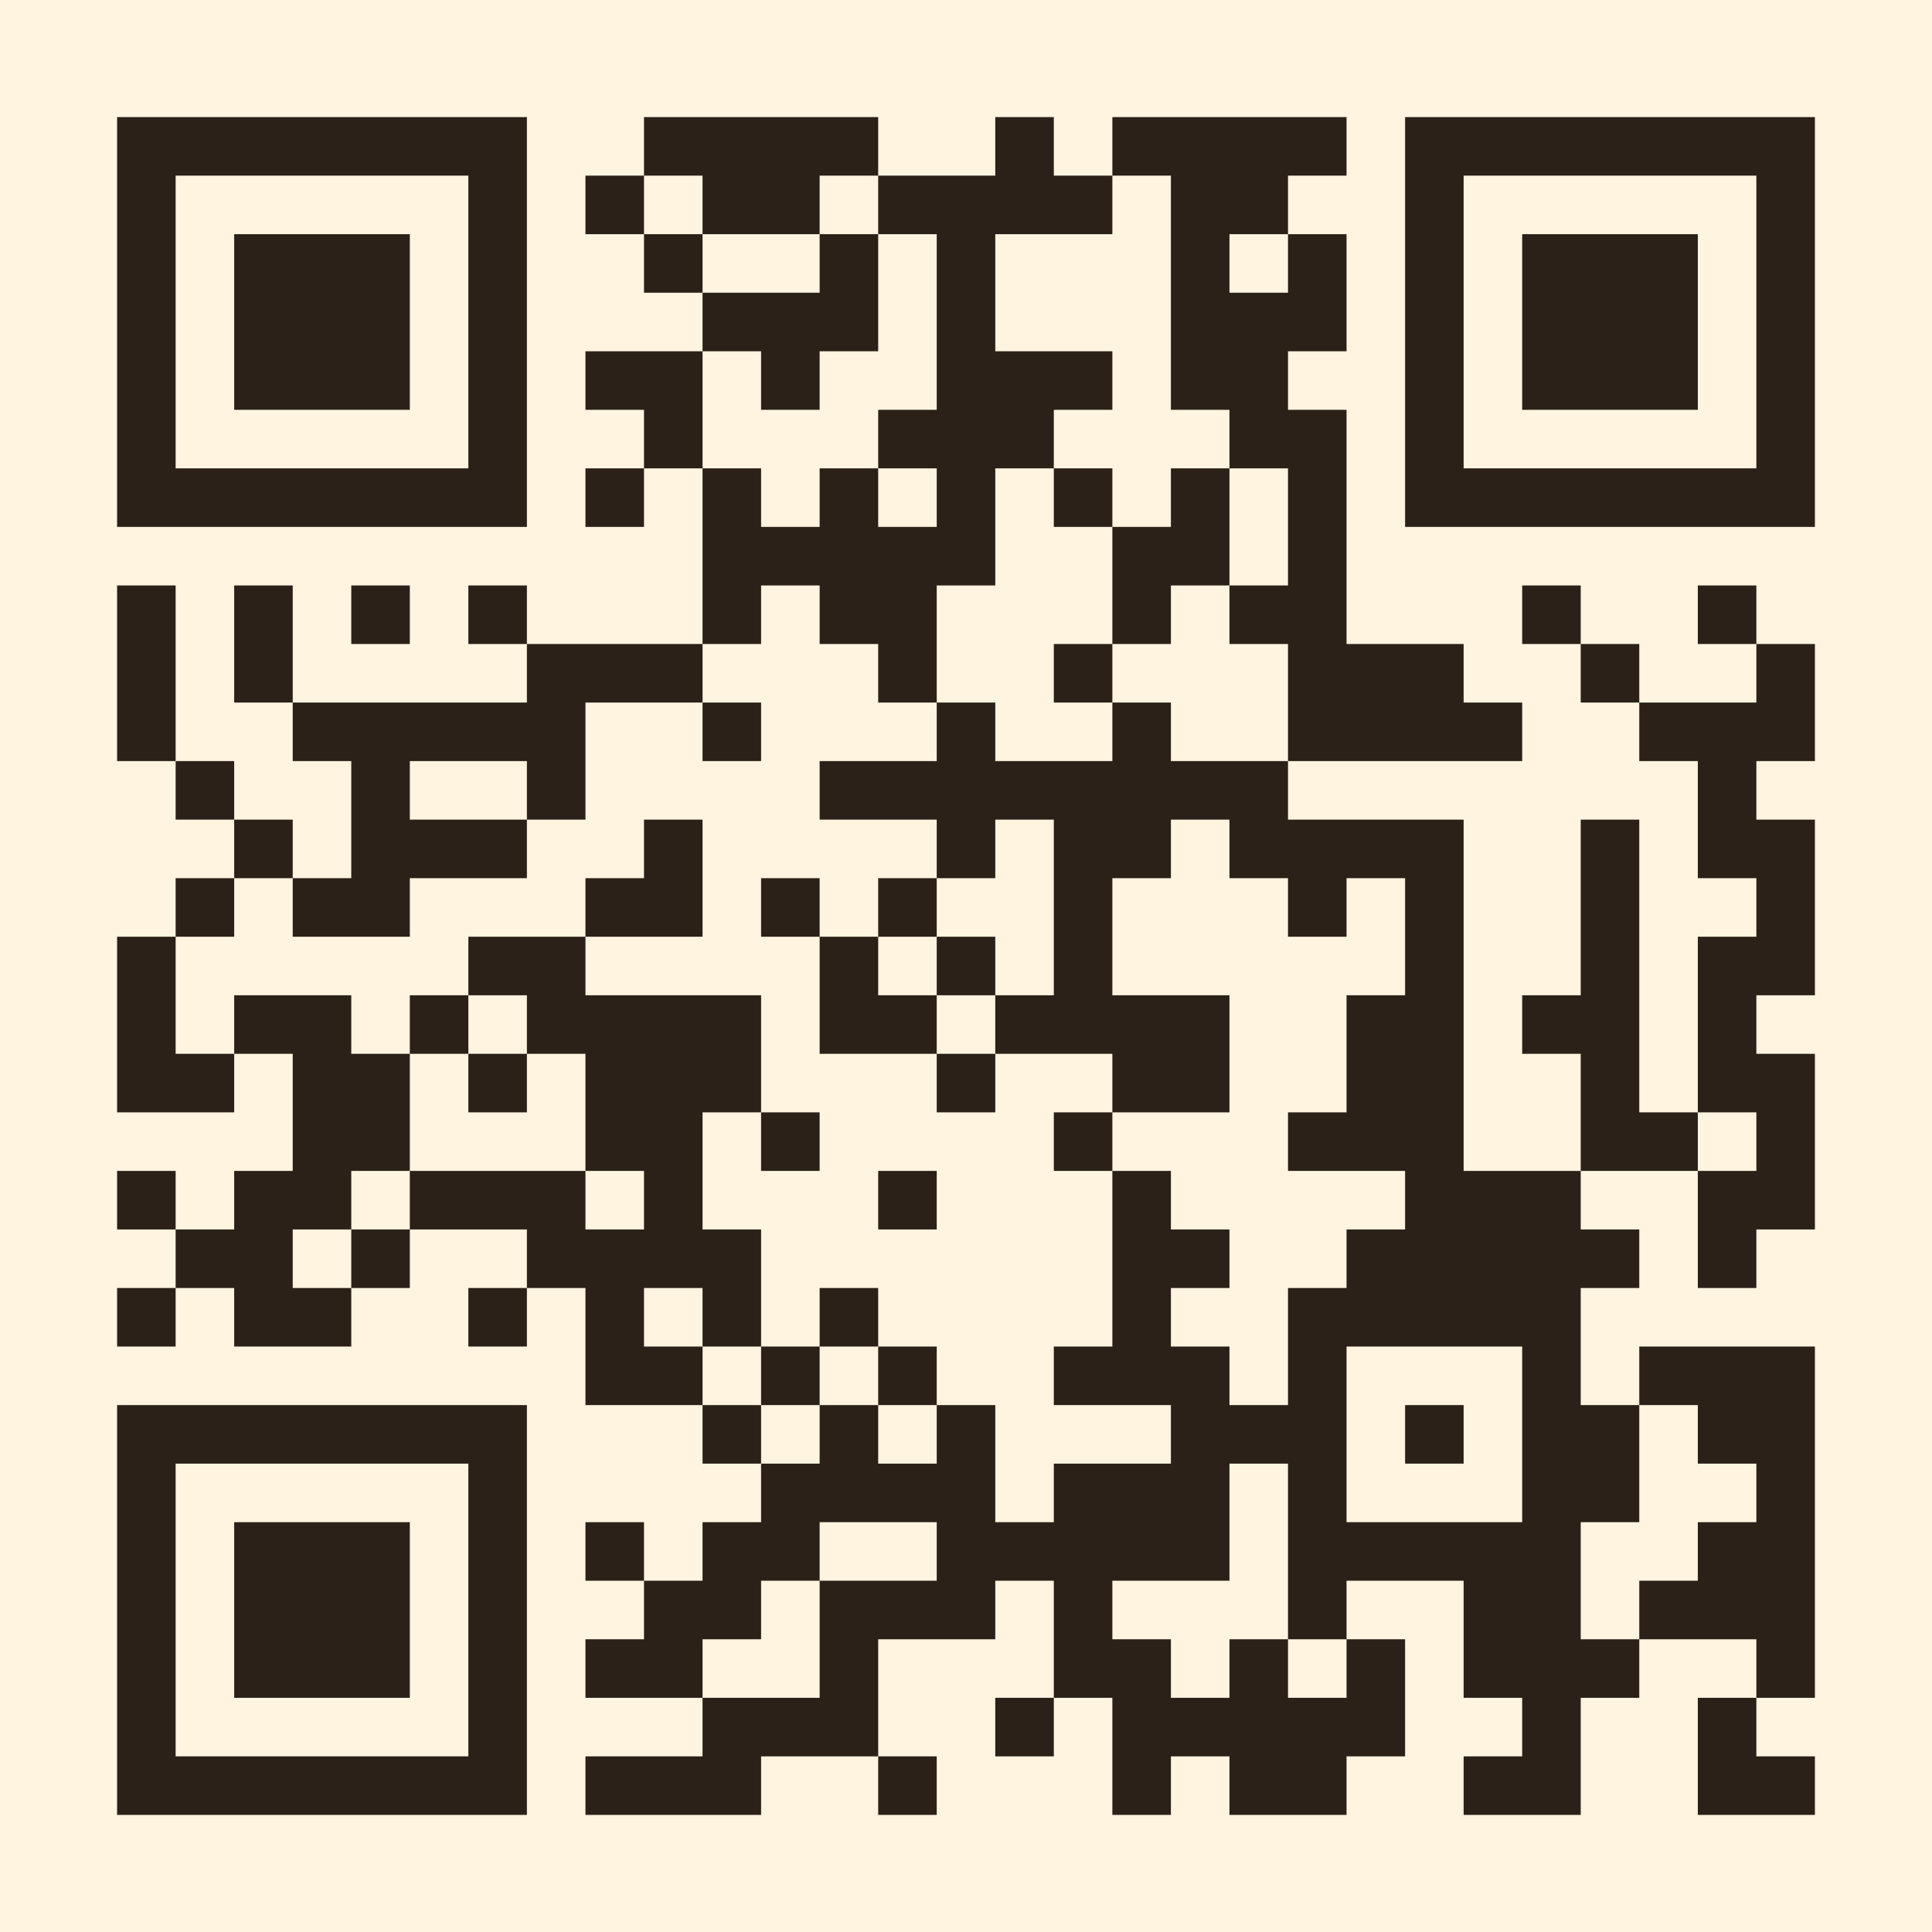
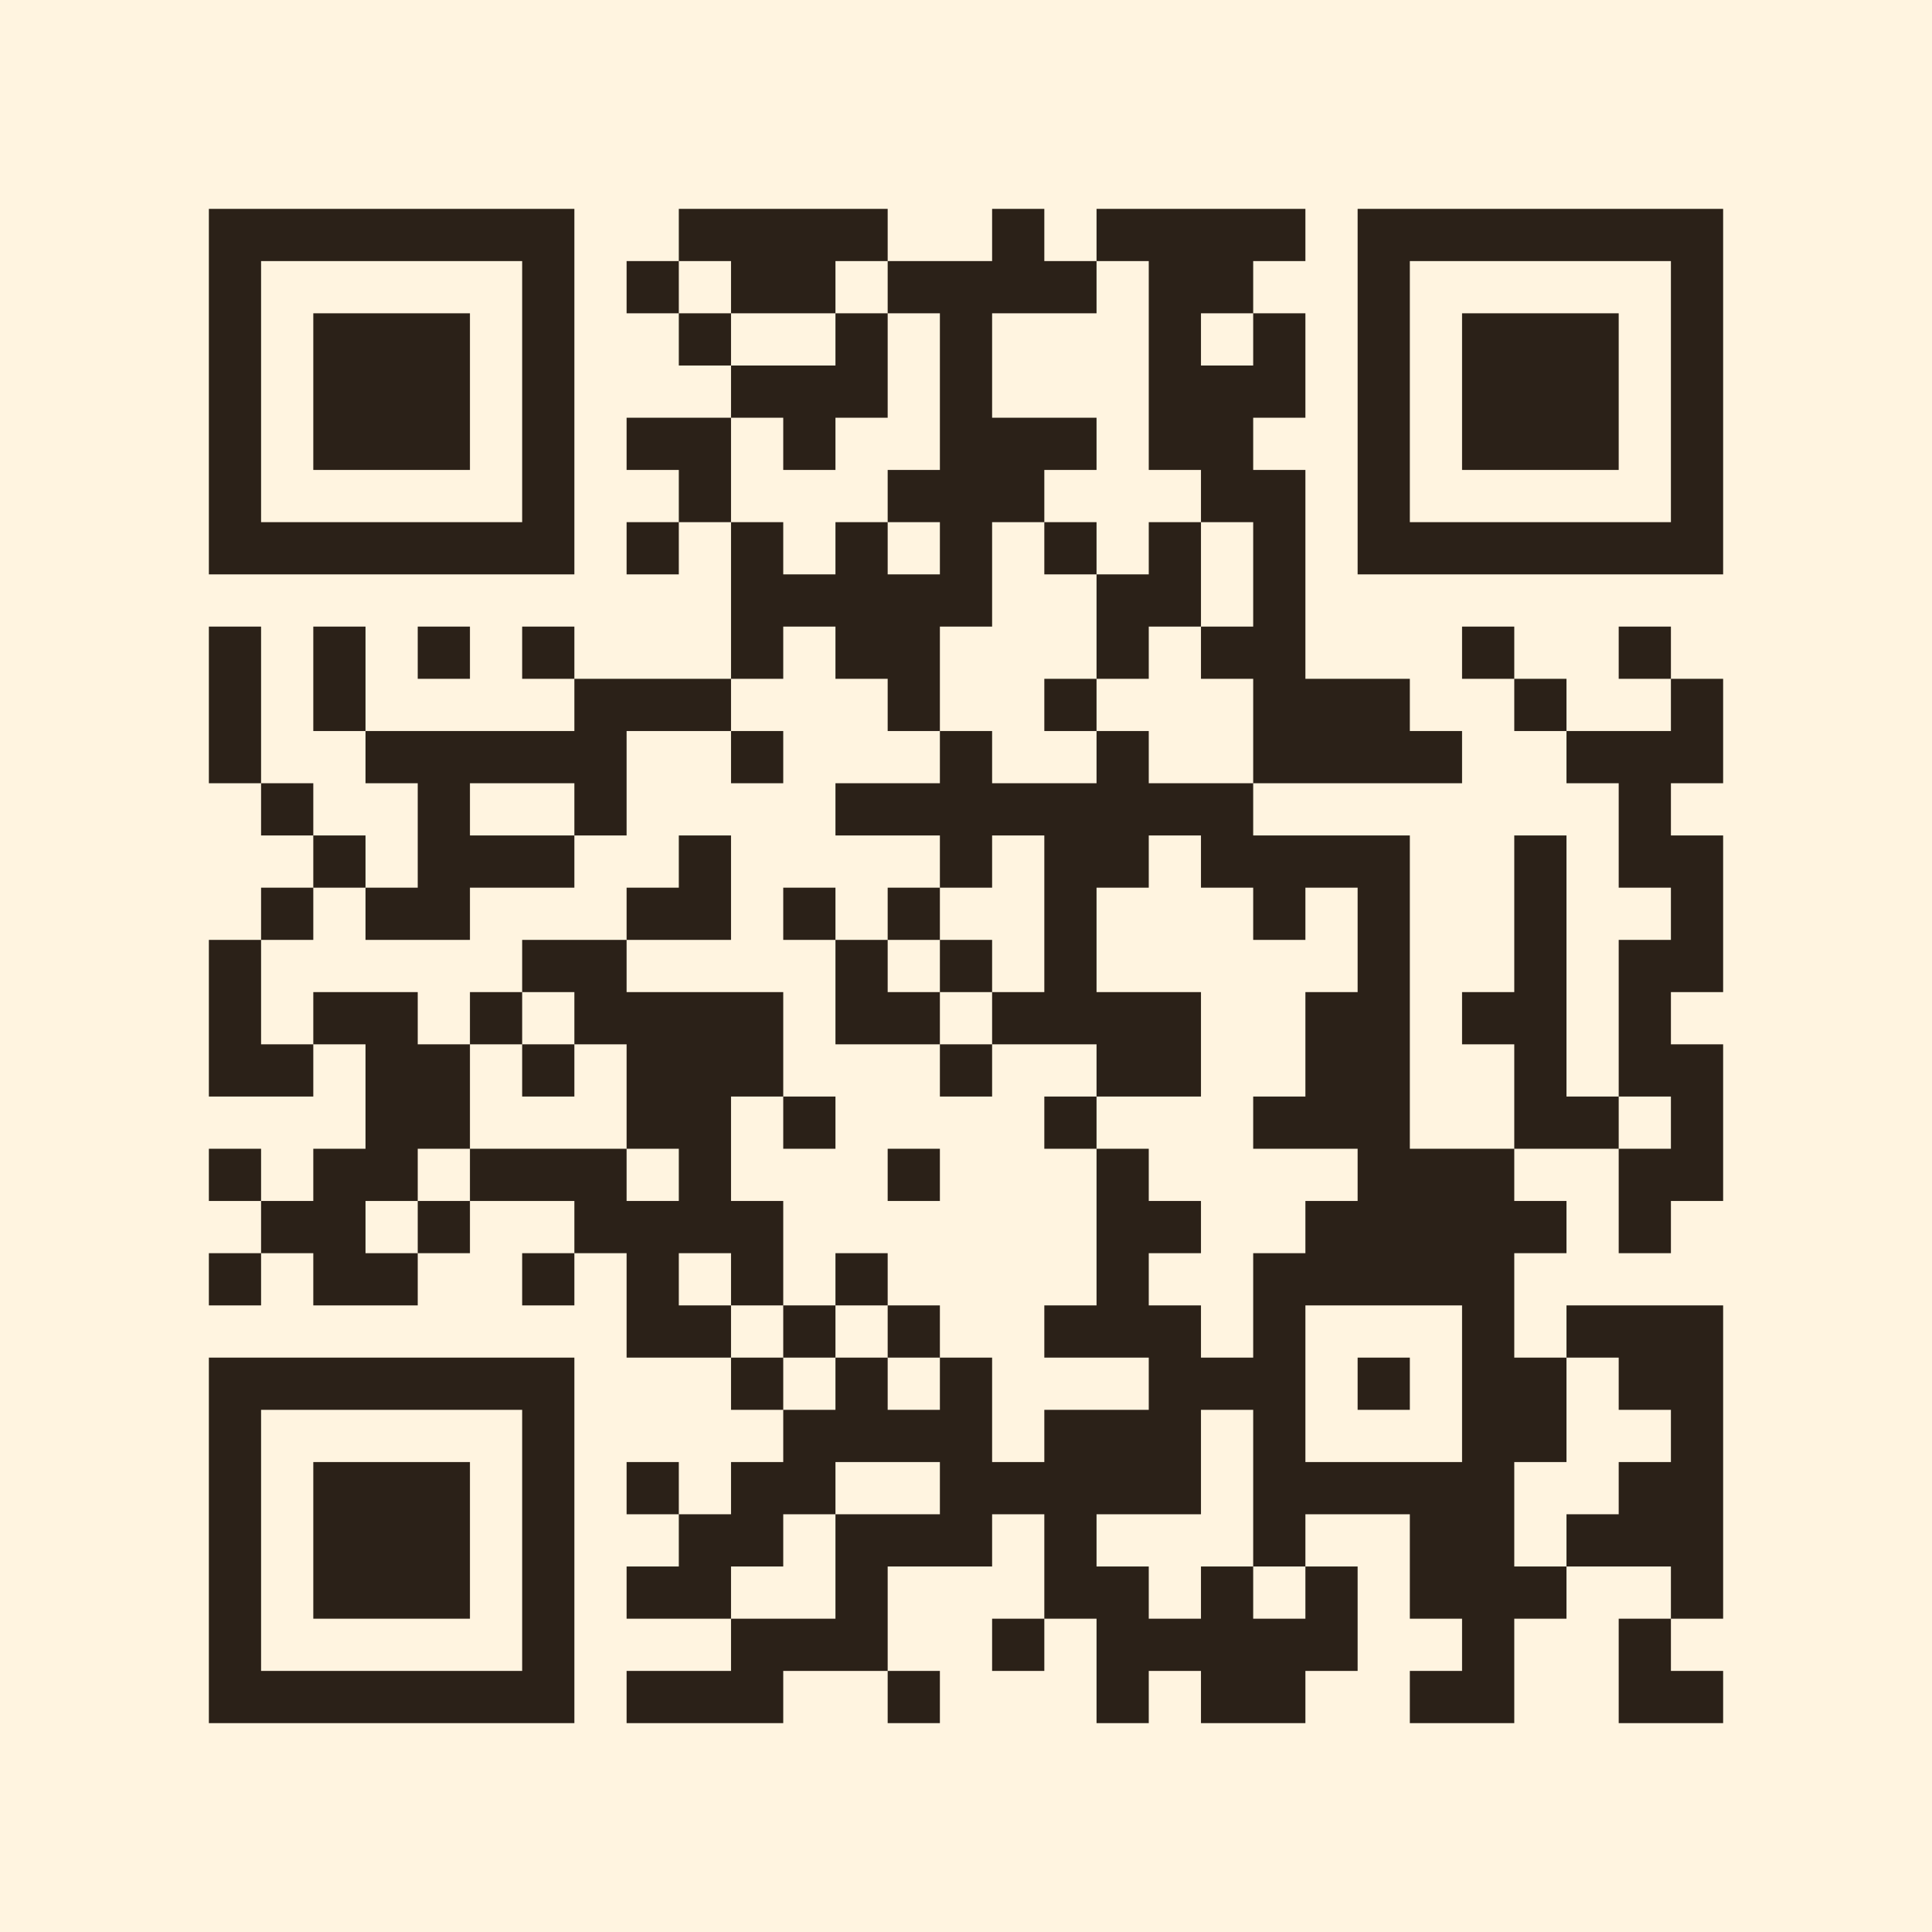
- <svg xmlns="http://www.w3.org/2000/svg" width="660" height="660" class="segno">
+ <svg xmlns="http://www.w3.org/2000/svg" width="740" height="740" class="segno">
  <g transform="scale(20)">
-     <path fill="#fff4e0" d="M0 0h33v33h-33z" />
-     <path class="qrline" stroke="#2b2118" d="M2 2.5h7m2 0h4m2 0h1m1 0h4m1 0h7m-29 1h1m5 0h1m1 0h1m1 0h2m1 0h4m1 0h2m2 0h1m5 0h1m-29 1h1m1 0h3m1 0h1m2 0h1m2 0h1m1 0h1m3 0h1m1 0h1m1 0h1m1 0h3m1 0h1m-29 1h1m1 0h3m1 0h1m3 0h3m1 0h1m3 0h3m1 0h1m1 0h3m1 0h1m-29 1h1m1 0h3m1 0h1m1 0h2m1 0h1m2 0h3m1 0h2m2 0h1m1 0h3m1 0h1m-29 1h1m5 0h1m2 0h1m3 0h3m3 0h2m1 0h1m5 0h1m-29 1h7m1 0h1m1 0h1m1 0h1m1 0h1m1 0h1m1 0h1m1 0h1m1 0h7m-19 1h5m2 0h2m1 0h1m-21 1h1m1 0h1m1 0h1m1 0h1m3 0h1m1 0h2m3 0h1m1 0h2m3 0h1m2 0h1m-28 1h1m1 0h1m4 0h3m3 0h1m2 0h1m3 0h3m2 0h1m2 0h1m-29 1h1m2 0h5m2 0h1m3 0h1m2 0h1m2 0h4m2 0h3m-28 1h1m2 0h1m2 0h1m4 0h8m7 0h1m-26 1h1m1 0h3m2 0h1m4 0h1m1 0h2m1 0h4m2 0h1m1 0h2m-28 1h1m1 0h2m3 0h2m1 0h1m1 0h1m2 0h1m3 0h1m1 0h1m2 0h1m2 0h1m-29 1h1m5 0h2m4 0h1m1 0h1m1 0h1m5 0h1m2 0h1m1 0h2m-29 1h1m1 0h2m1 0h1m1 0h4m1 0h2m1 0h4m2 0h2m1 0h2m1 0h1m-28 1h2m1 0h2m1 0h1m1 0h3m3 0h1m2 0h2m2 0h2m2 0h1m1 0h2m-26 1h2m3 0h2m1 0h1m4 0h1m3 0h3m2 0h2m1 0h1m-29 1h1m1 0h2m1 0h3m1 0h1m3 0h1m3 0h1m4 0h3m2 0h2m-28 1h2m1 0h1m2 0h4m6 0h2m2 0h5m1 0h1m-28 1h1m1 0h2m2 0h1m1 0h1m1 0h1m1 0h1m4 0h1m2 0h5m-17 1h2m1 0h1m1 0h1m2 0h3m1 0h1m3 0h1m1 0h3m-29 1h7m3 0h1m1 0h1m1 0h1m3 0h3m1 0h1m1 0h2m1 0h2m-29 1h1m5 0h1m4 0h4m1 0h3m1 0h1m3 0h2m2 0h1m-29 1h1m1 0h3m1 0h1m1 0h1m1 0h2m2 0h5m1 0h5m2 0h2m-29 1h1m1 0h3m1 0h1m2 0h2m1 0h3m1 0h1m3 0h1m2 0h2m1 0h3m-29 1h1m1 0h3m1 0h1m1 0h2m2 0h1m3 0h2m1 0h1m1 0h1m1 0h3m2 0h1m-29 1h1m5 0h1m3 0h3m2 0h1m1 0h5m2 0h1m2 0h1m-28 1h7m1 0h3m2 0h1m3 0h1m1 0h2m2 0h2m2 0h2" />
+     <path fill="#fff4e0" d="M0 0h37v37h-37z" />
+     <path class="qrline" stroke="#2b2118" d="M4 4.5h7m2 0h4m2 0h1m1 0h4m1 0h7m-29 1h1m5 0h1m1 0h1m1 0h2m1 0h4m1 0h2m2 0h1m5 0h1m-29 1h1m1 0h3m1 0h1m2 0h1m2 0h1m1 0h1m3 0h1m1 0h1m1 0h1m1 0h3m1 0h1m-29 1h1m1 0h3m1 0h1m3 0h3m1 0h1m3 0h3m1 0h1m1 0h3m1 0h1m-29 1h1m1 0h3m1 0h1m1 0h2m1 0h1m2 0h3m1 0h2m2 0h1m1 0h3m1 0h1m-29 1h1m5 0h1m2 0h1m3 0h3m3 0h2m1 0h1m5 0h1m-29 1h7m1 0h1m1 0h1m1 0h1m1 0h1m1 0h1m1 0h1m1 0h1m1 0h7m-19 1h5m2 0h2m1 0h1m-21 1h1m1 0h1m1 0h1m1 0h1m3 0h1m1 0h2m3 0h1m1 0h2m3 0h1m2 0h1m-28 1h1m1 0h1m4 0h3m3 0h1m2 0h1m3 0h3m2 0h1m2 0h1m-29 1h1m2 0h5m2 0h1m3 0h1m2 0h1m2 0h4m2 0h3m-28 1h1m2 0h1m2 0h1m4 0h8m7 0h1m-26 1h1m1 0h3m2 0h1m4 0h1m1 0h2m1 0h4m2 0h1m1 0h2m-28 1h1m1 0h2m3 0h2m1 0h1m1 0h1m2 0h1m3 0h1m1 0h1m2 0h1m2 0h1m-29 1h1m5 0h2m4 0h1m1 0h1m1 0h1m5 0h1m2 0h1m1 0h2m-29 1h1m1 0h2m1 0h1m1 0h4m1 0h2m1 0h4m2 0h2m1 0h2m1 0h1m-28 1h2m1 0h2m1 0h1m1 0h3m3 0h1m2 0h2m2 0h2m2 0h1m1 0h2m-26 1h2m3 0h2m1 0h1m4 0h1m3 0h3m2 0h2m1 0h1m-29 1h1m1 0h2m1 0h3m1 0h1m3 0h1m3 0h1m4 0h3m2 0h2m-28 1h2m1 0h1m2 0h4m6 0h2m2 0h5m1 0h1m-28 1h1m1 0h2m2 0h1m1 0h1m1 0h1m1 0h1m4 0h1m2 0h5m-17 1h2m1 0h1m1 0h1m2 0h3m1 0h1m3 0h1m1 0h3m-29 1h7m3 0h1m1 0h1m1 0h1m3 0h3m1 0h1m1 0h2m1 0h2m-29 1h1m5 0h1m4 0h4m1 0h3m1 0h1m3 0h2m2 0h1m-29 1h1m1 0h3m1 0h1m1 0h1m1 0h2m2 0h5m1 0h5m2 0h2m-29 1h1m1 0h3m1 0h1m2 0h2m1 0h3m1 0h1m3 0h1m2 0h2m1 0h3m-29 1h1m1 0h3m1 0h1m1 0h2m2 0h1m3 0h2m1 0h1m1 0h1m1 0h3m2 0h1m-29 1h1m5 0h1m3 0h3m2 0h1m1 0h5m2 0h1m2 0h1m-28 1h7m1 0h3m2 0h1m3 0h1m1 0h2m2 0h2m2 0h2" />
  </g>
</svg>
